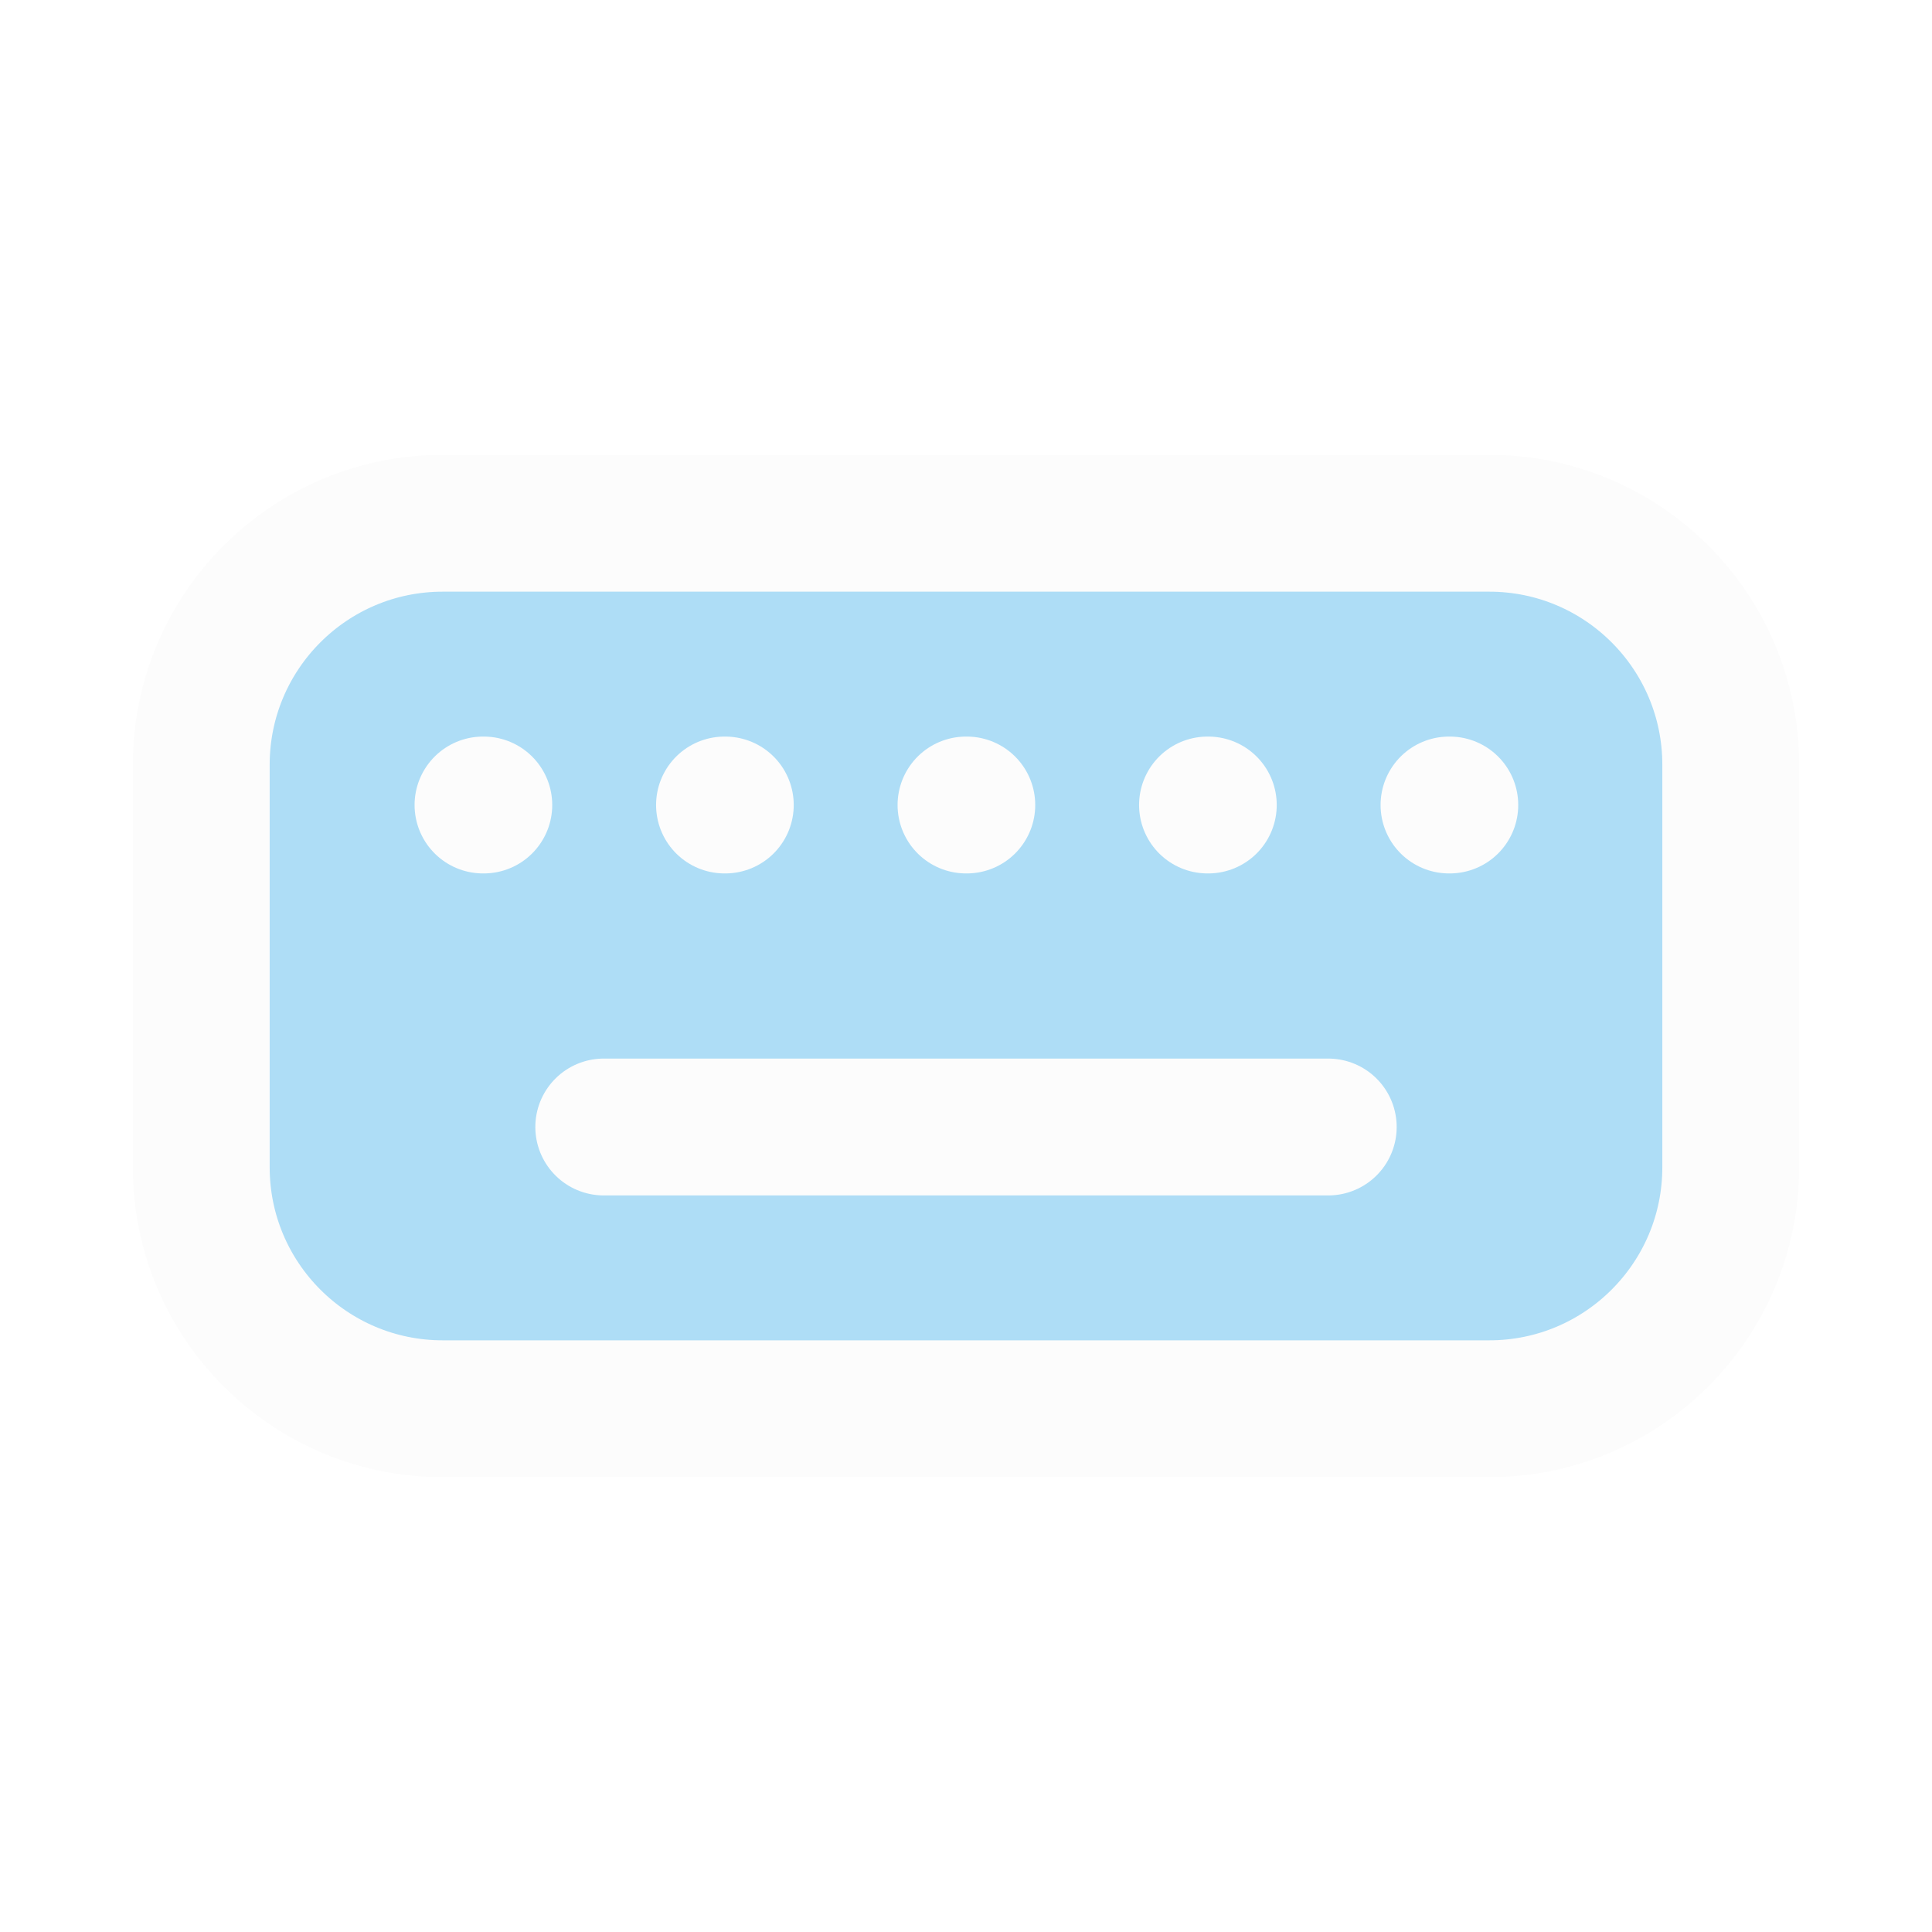
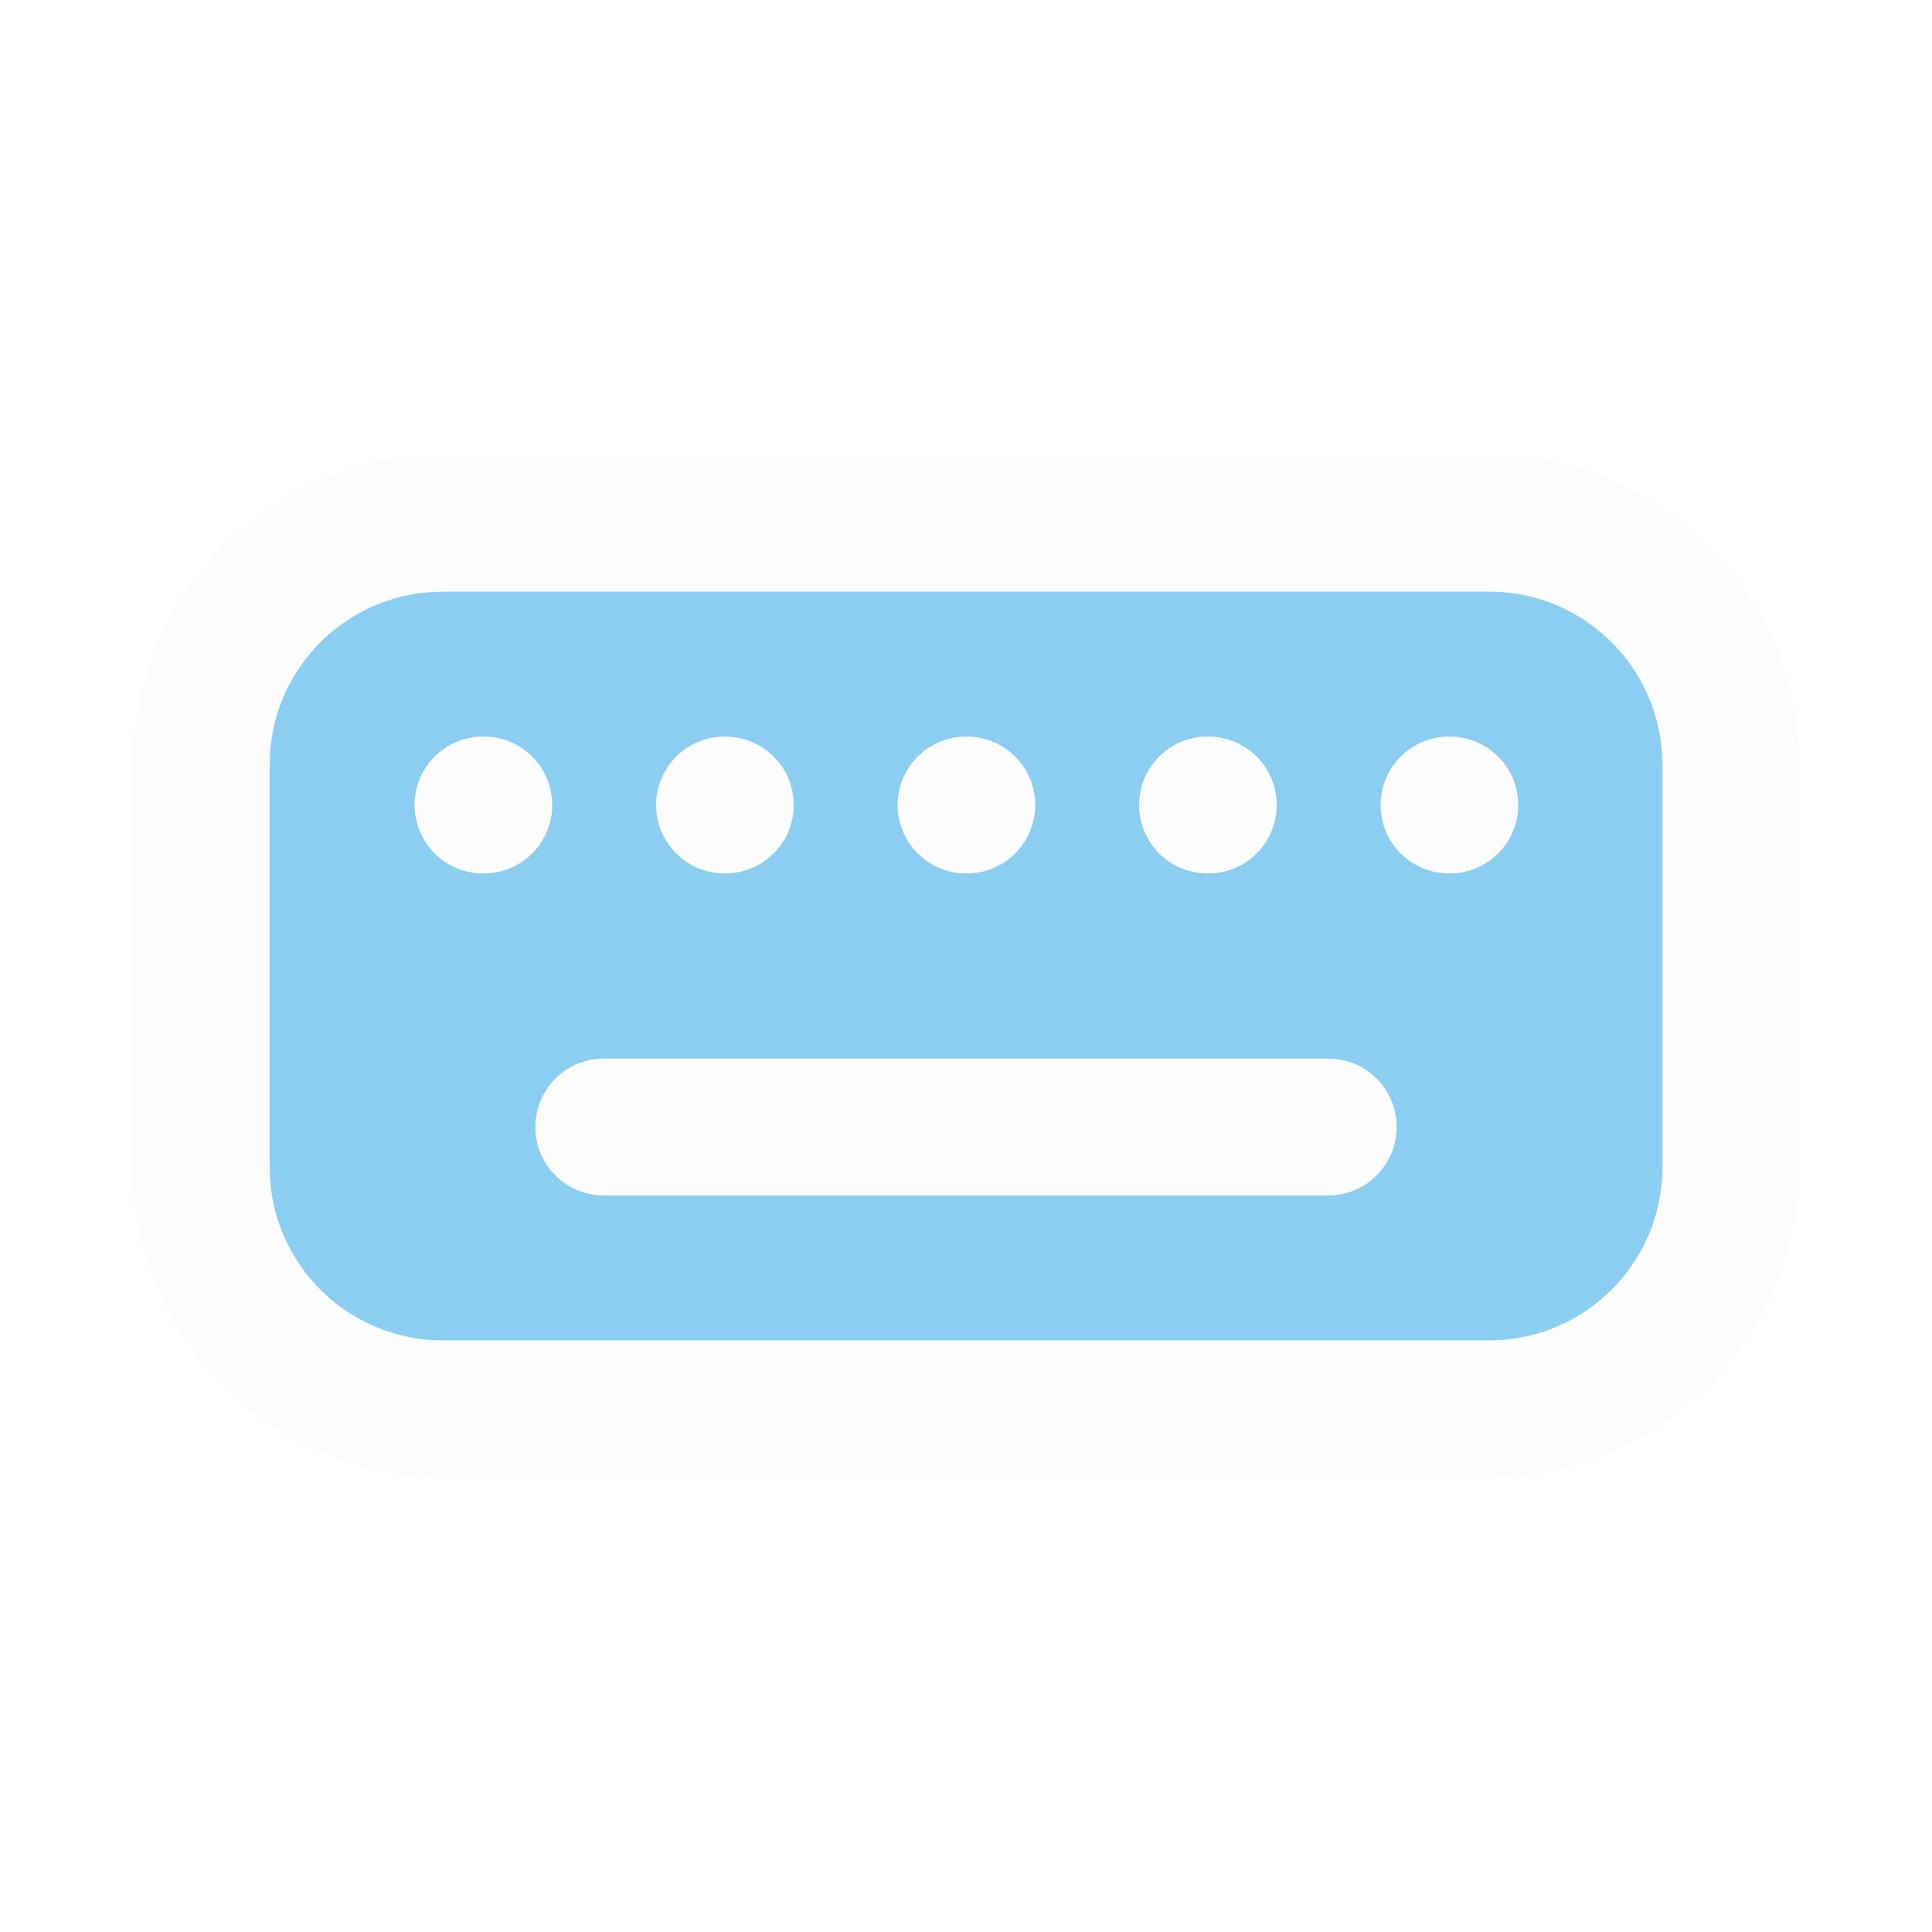
<svg xmlns="http://www.w3.org/2000/svg" viewBox="0 0 24 24">
  <style id="current-color-scheme" type="text/css">.ColorScheme-Text{color:#fcfcfc}.ColorScheme-Highlight{color:#3daee9}</style>
-   <g class="ColorScheme-Highlight" fill="currentColor" stroke="none" opacity=".42">
+   <g class="ColorScheme-Highlight" fill="currentColor" stroke="none" opacity=".6">
    <rect x="2.5" y="6.5" width="19" height="11" rx="3" />
  </g>
  <g class="ColorScheme-Text" fill="none" stroke="currentColor" stroke-width="1.7" stroke-linecap="round" stroke-linejoin="round">
    <rect x="2.5" y="6.5" width="19" height="11" rx="3" />
    <path d="M6 10h.01M9 10h.01M12 10h.01M15 10h.01M18 10h.01M7.5 14h9" />
  </g>
</svg>
